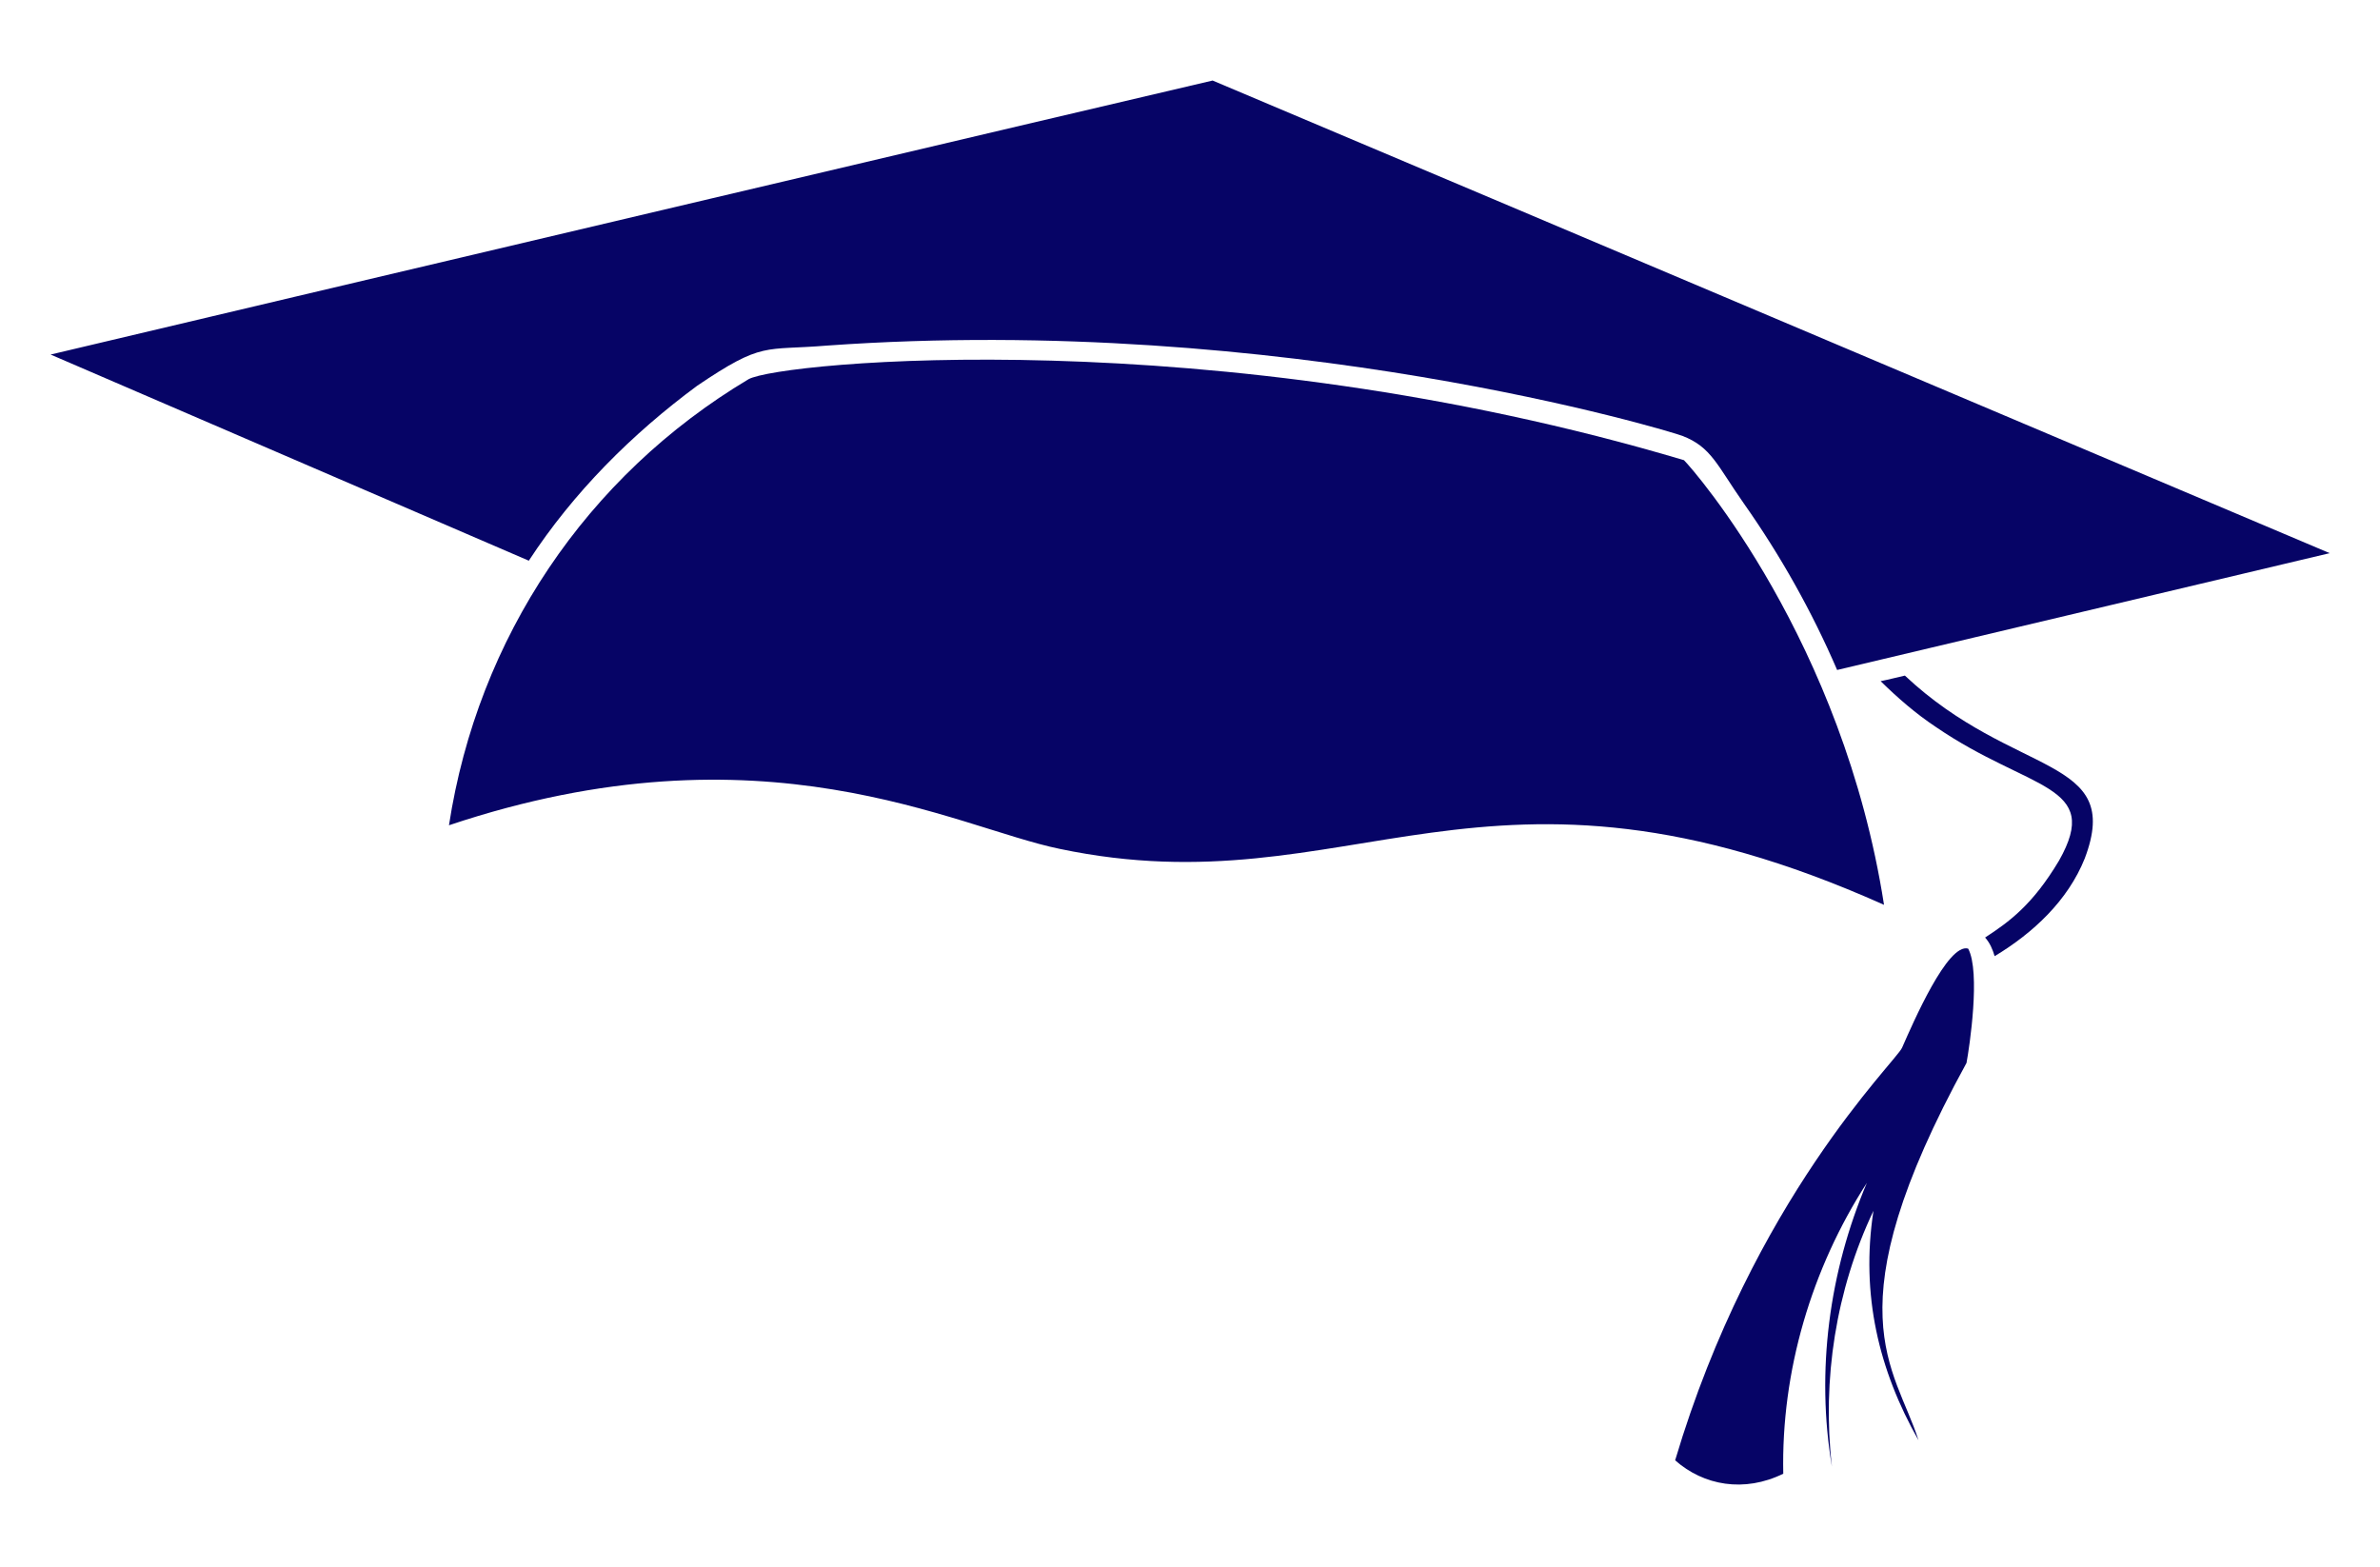
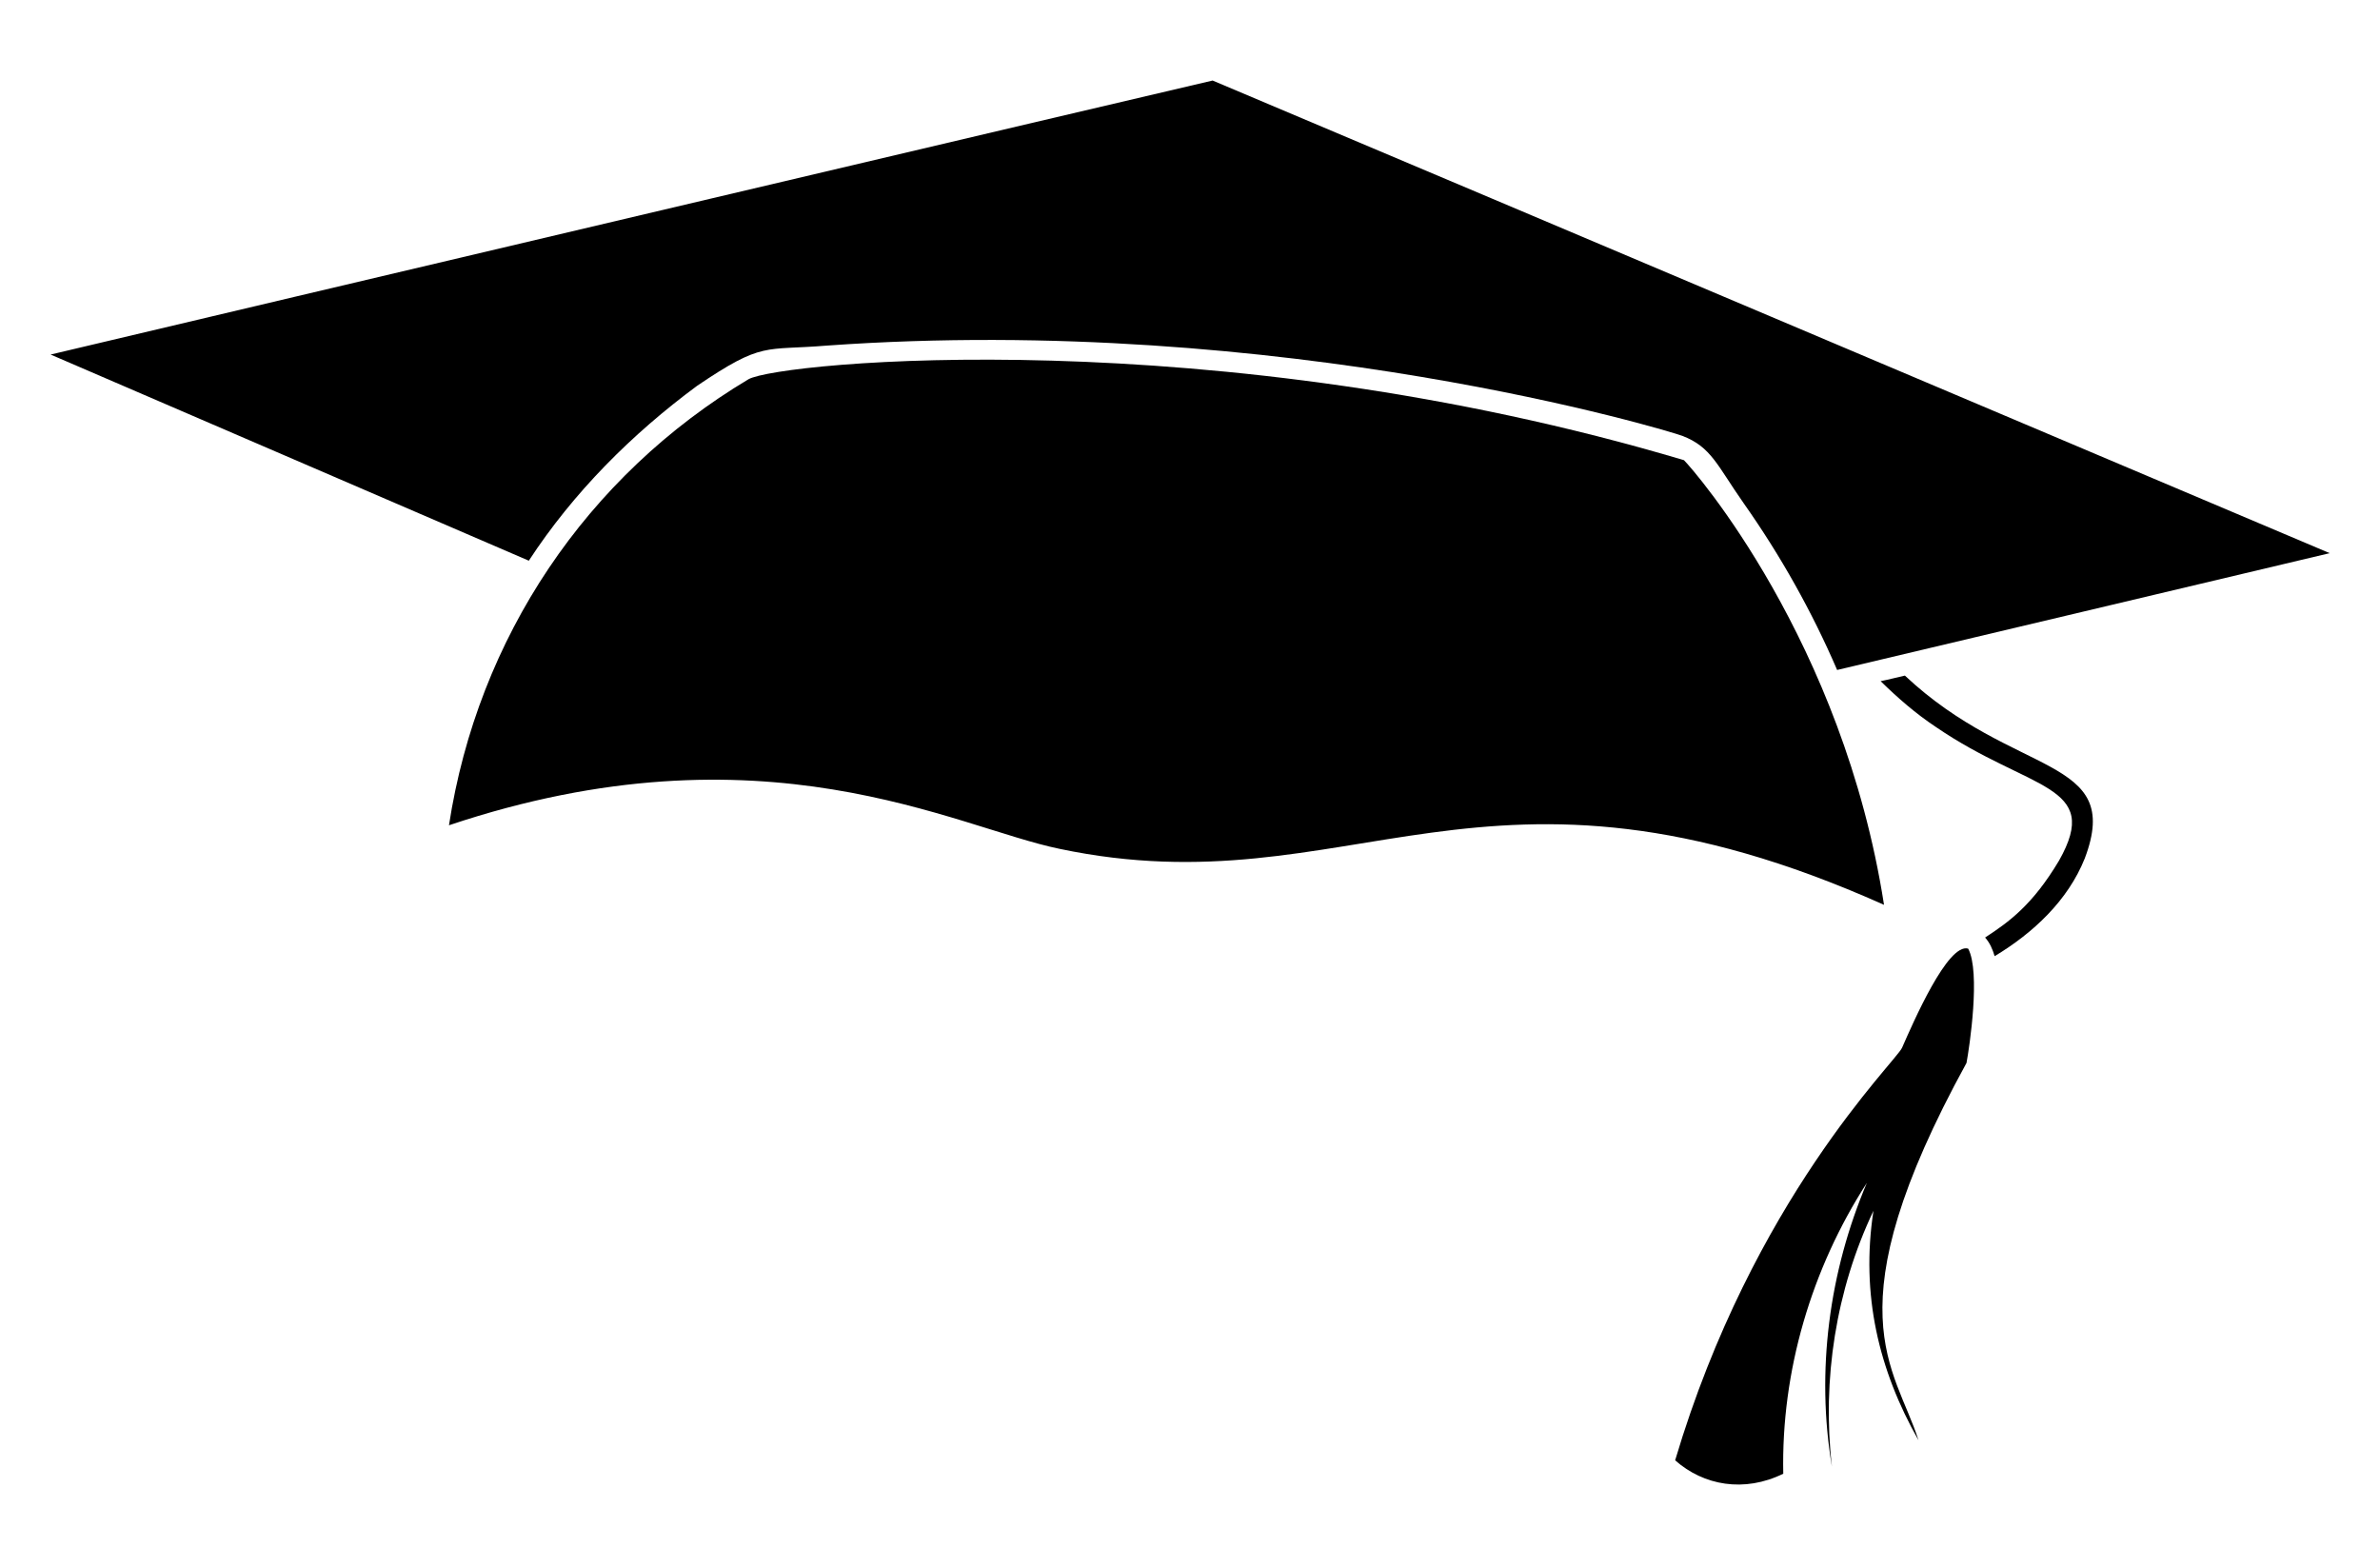
- <svg xmlns="http://www.w3.org/2000/svg" version="1.1" id="Layer_1" x="0px" y="0px" viewBox="0 0 2626 1728" enable-background="new 0 0 2626 1728" xml:space="preserve" fill="rgb(6, 4, 102)">
+ <svg xmlns="http://www.w3.org/2000/svg" version="1.1" id="Layer_1" x="0px" y="0px" viewBox="0 0 2626 1728" enable-background="new 0 0 2626 1728" xml:space="preserve" fill="#000">
  <g>
    <path fill="none" d="M1286.627,77.012c68.688-19.097-52.043-56.678,1288.012,510.226c6.163,2.61,13.356,4.869,16.865,11.141   c3.794,12.325,0.833,30.835-14.211,33.84c-149.57,35.726-299.228,71.079-448.819,106.673   c106.678,85.972,189.634,83.005,201.613,153.737c13.552,75.21-59.531,148.303-125.643,187.73   c2.352,174.628-177.719,267.948-70.07,490.664c19.325,32.691-22.154,51.882-35.77,31.339   c-38.609-63.423-47.352-121.757-50.683-129.328c-6.842,59.28-9.411,78.33-3.728,146.105c-0.57,21.69-36.121,27.633-44.498,8.049   c-3.948-19.409-5.132-39.279-6.93-58.973c-6.507,74.514,7.368,71.024-35.835,86.189c-52.091,18.367-139.125-14.302-130.972-48.27   c92.809-309.39,209.363-372.844,272.669-504.787c52.932-106.376,69.759-67.837,126.915-127.683   c34.336-35.824,33.524-69.891,22.852-84.654c-4.879-4.034-130.299-53.292-198.696-131.148c-4.606,0.855-9.145,1.864-13.663,2.873   c30.046,74.281,51.999,151.873,64.784,231c3.974,19.153-13.708,35.093-34.19,26.076c-451.43-196.691-582.3,17.681-927.794-64.872   c-117.258-27.865-303.387-130.256-636.615-20.308c-21.539,5.909-31.893-14.868-28.554-30.111   c14.825-93.339,48.204-183.695,97.593-264.291C395.502,562.544,219.724,486.86,44.057,410.978   c-18.444-7.983-12.194-39.432,6.821-42.48C462.786,271.321,874.74,174.276,1286.627,77.012 M963.539,176.864   C660.999,248.425,358.307,319.328,55.834,391.197C231.677,467.1,407.586,542.85,583.473,618.643   c69.082-105.749,204.096-227.191,272.208-233.741c18.883-2.588,38.007-2.04,56.999-3.619   c429.513-30.555,930.563,72.37,971.305,117.638c10.472,11.562,91.32,120.189,143.034,240.299   c181.217-42.744,362.302-86.079,543.496-128.889c-410.879-173.804-821.582-348.002-1232.57-521.477   C1213.048,117.672,1088.37,147.674,963.539,176.864 M839.913,410.737c-24.918,8.559-292.484,161.259-344.537,499.831   c347.159-116.392,558.477,2.438,673.832,26.032c323.537,68,466.655-136.461,909.547,61.758   c-38.061-244.179-169.78-439.777-220.736-490.62C1529.163,409.794,1181.248,376.59,839.913,410.737 M2075.005,751.568   c132.395,129.636,253.734,97.59,196.832,198.016c-28.954,48.52-54.721,67.35-81.562,84.851c5.241,5.79,8.333,13.115,10.527,20.549   c42.305-25.396,80.772-61.21,99.414-107.769c33.101-87.193-40.115-101.032-95.905-130.051   c-37.261-19.036-72.043-43.073-102.528-71.737C2092.835,747.379,2083.997,749.813,2075.005,751.568 M2098.625,1156.108   c-6.533,14.143-165.078,168.587-250.343,455.136c31.348,27.778,76.143,35.965,119.305,14.781   c-2.368-113.011,31.076-226,92.22-320.852c-41.625,98.032-56.209,207.797-38.555,312.957   c-10.988-95.861,4.386-194.901,45.836-282.165c-14.183,92.457,5.816,175.681,49.696,253.172   c-22.22-70.368-100.929-135.933,52.985-416.34c3.185-16.983,15.813-100.078,1.821-126.148   C2148.441,1039.995,2109.648,1131.071,2098.625,1156.108z" />
    <path d="M1337.946,88.855c410.988,173.475,821.691,347.673,1232.57,521.477c-181.194,42.81-362.279,86.145-543.496,128.889   c-27.808-64.587-62.416-126.213-102.9-183.673c-29.55-42.061-35.809-62.34-67.921-74.653   c-12.371-4.84-440.569-135.39-943.518-99.611c-69.92,5.813-70.51-4.978-143.429,44.323   c-72.131,53.292-136.609,117.77-185.778,193.037C407.586,542.85,231.677,467.1,55.834,391.197   C246.421,345.913,1257.172,107.492,1337.946,88.855z" />
    <path d="M1858.019,507.738c11.512,11.487,175.395,199.731,220.736,490.62c-441.976-197.809-586.793,6.077-909.547-61.758   c-115.254-23.574-326.816-142.376-673.832-26.032c31.843-207.121,151.825-385.43,330.523-492.155   C860.468,399.081,1339.532,353.316,1858.019,507.738z" />
    <path d="M2075.005,751.568c8.992-1.755,17.83-4.189,26.778-6.141c120.564,113.365,241.693,87.834,198.433,201.788   c-18.641,46.56-57.109,82.373-99.414,107.769c-2.193-7.435-5.285-14.76-10.527-20.549c26.621-17.358,52.475-36.108,81.562-84.851   c48.147-84.974-32.167-76.59-135.644-147.311C2114.042,787.622,2093.953,770.121,2075.005,751.568z" />
    <path d="M2171.59,1046.65c13.861,25.826,1.466,108.621-1.821,126.148c-150.813,274.757-78.427,335.77-52.985,416.34   c-43.791-77.334-63.904-160.555-49.696-253.172c-41.45,87.264-56.823,186.304-45.836,282.165   c-17.654-105.16-3.07-214.924,38.555-312.957c-61.144,94.852-94.589,207.841-92.22,320.852   c-43.078,21.142-87.887,13.059-119.305-14.781c85.759-288.206,242.896-439.014,250.343-455.136   C2111.027,1127.938,2149.01,1040.159,2171.59,1046.65z" />
  </g>
</svg>
